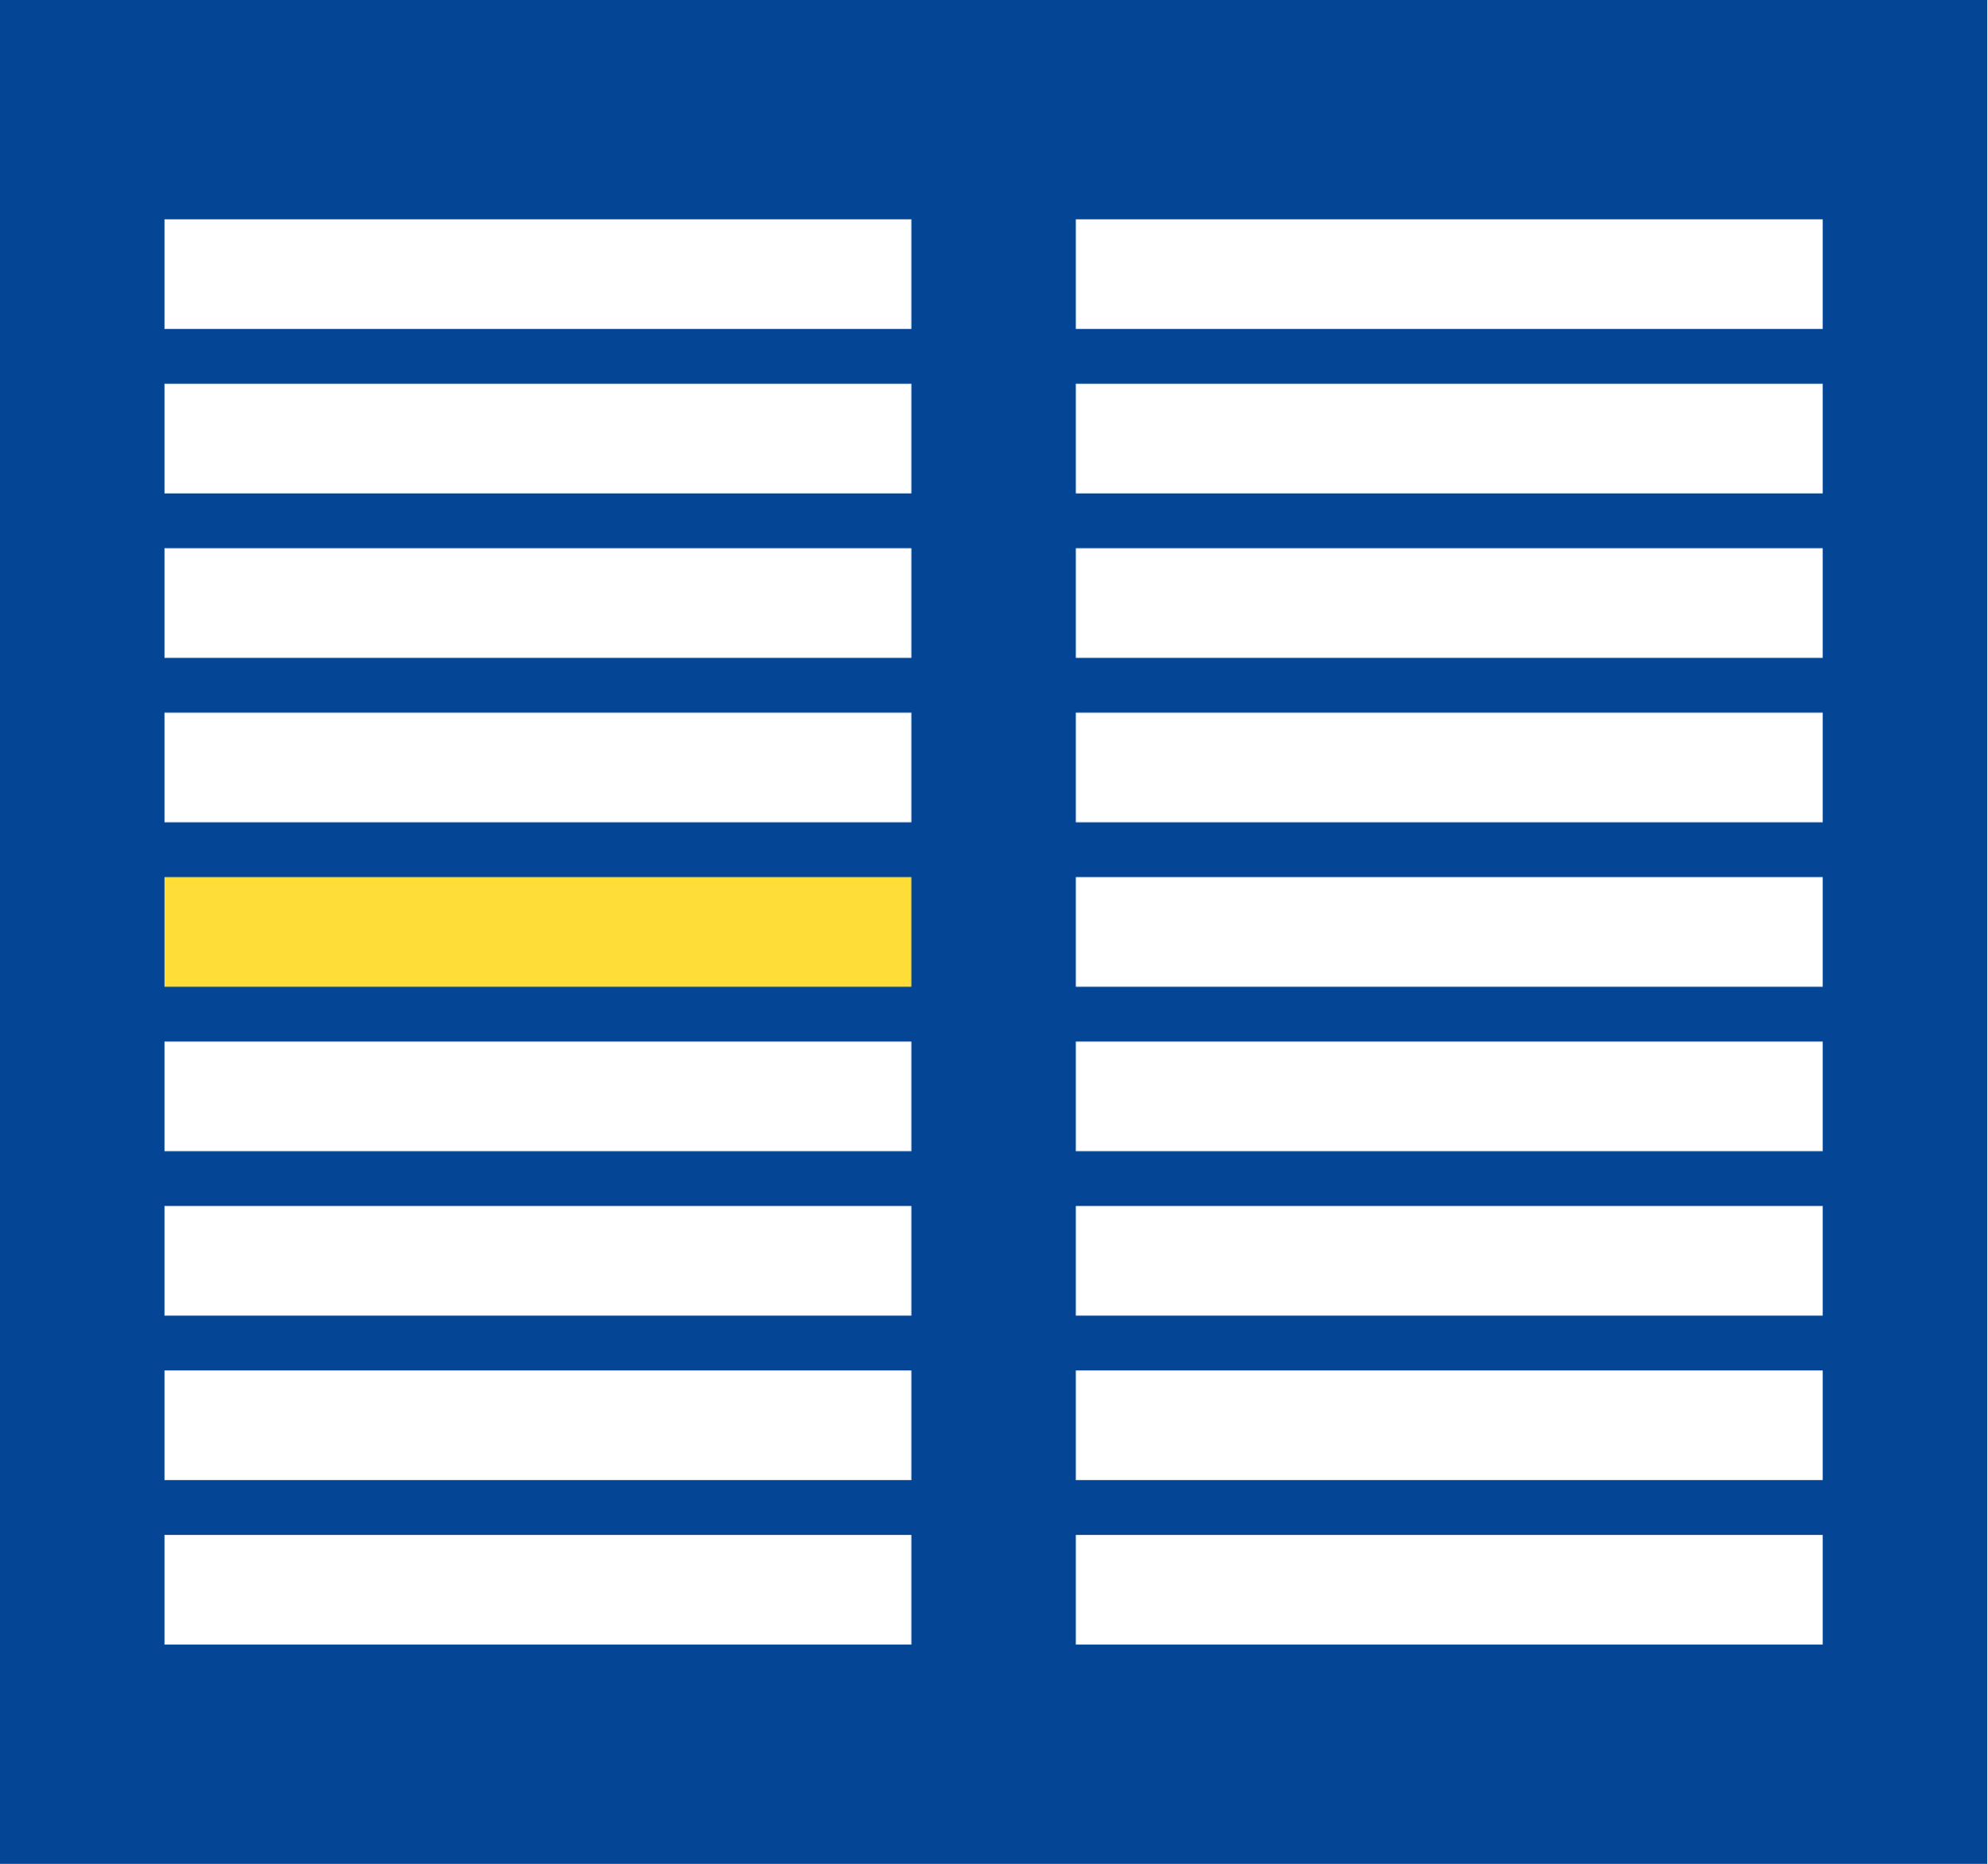
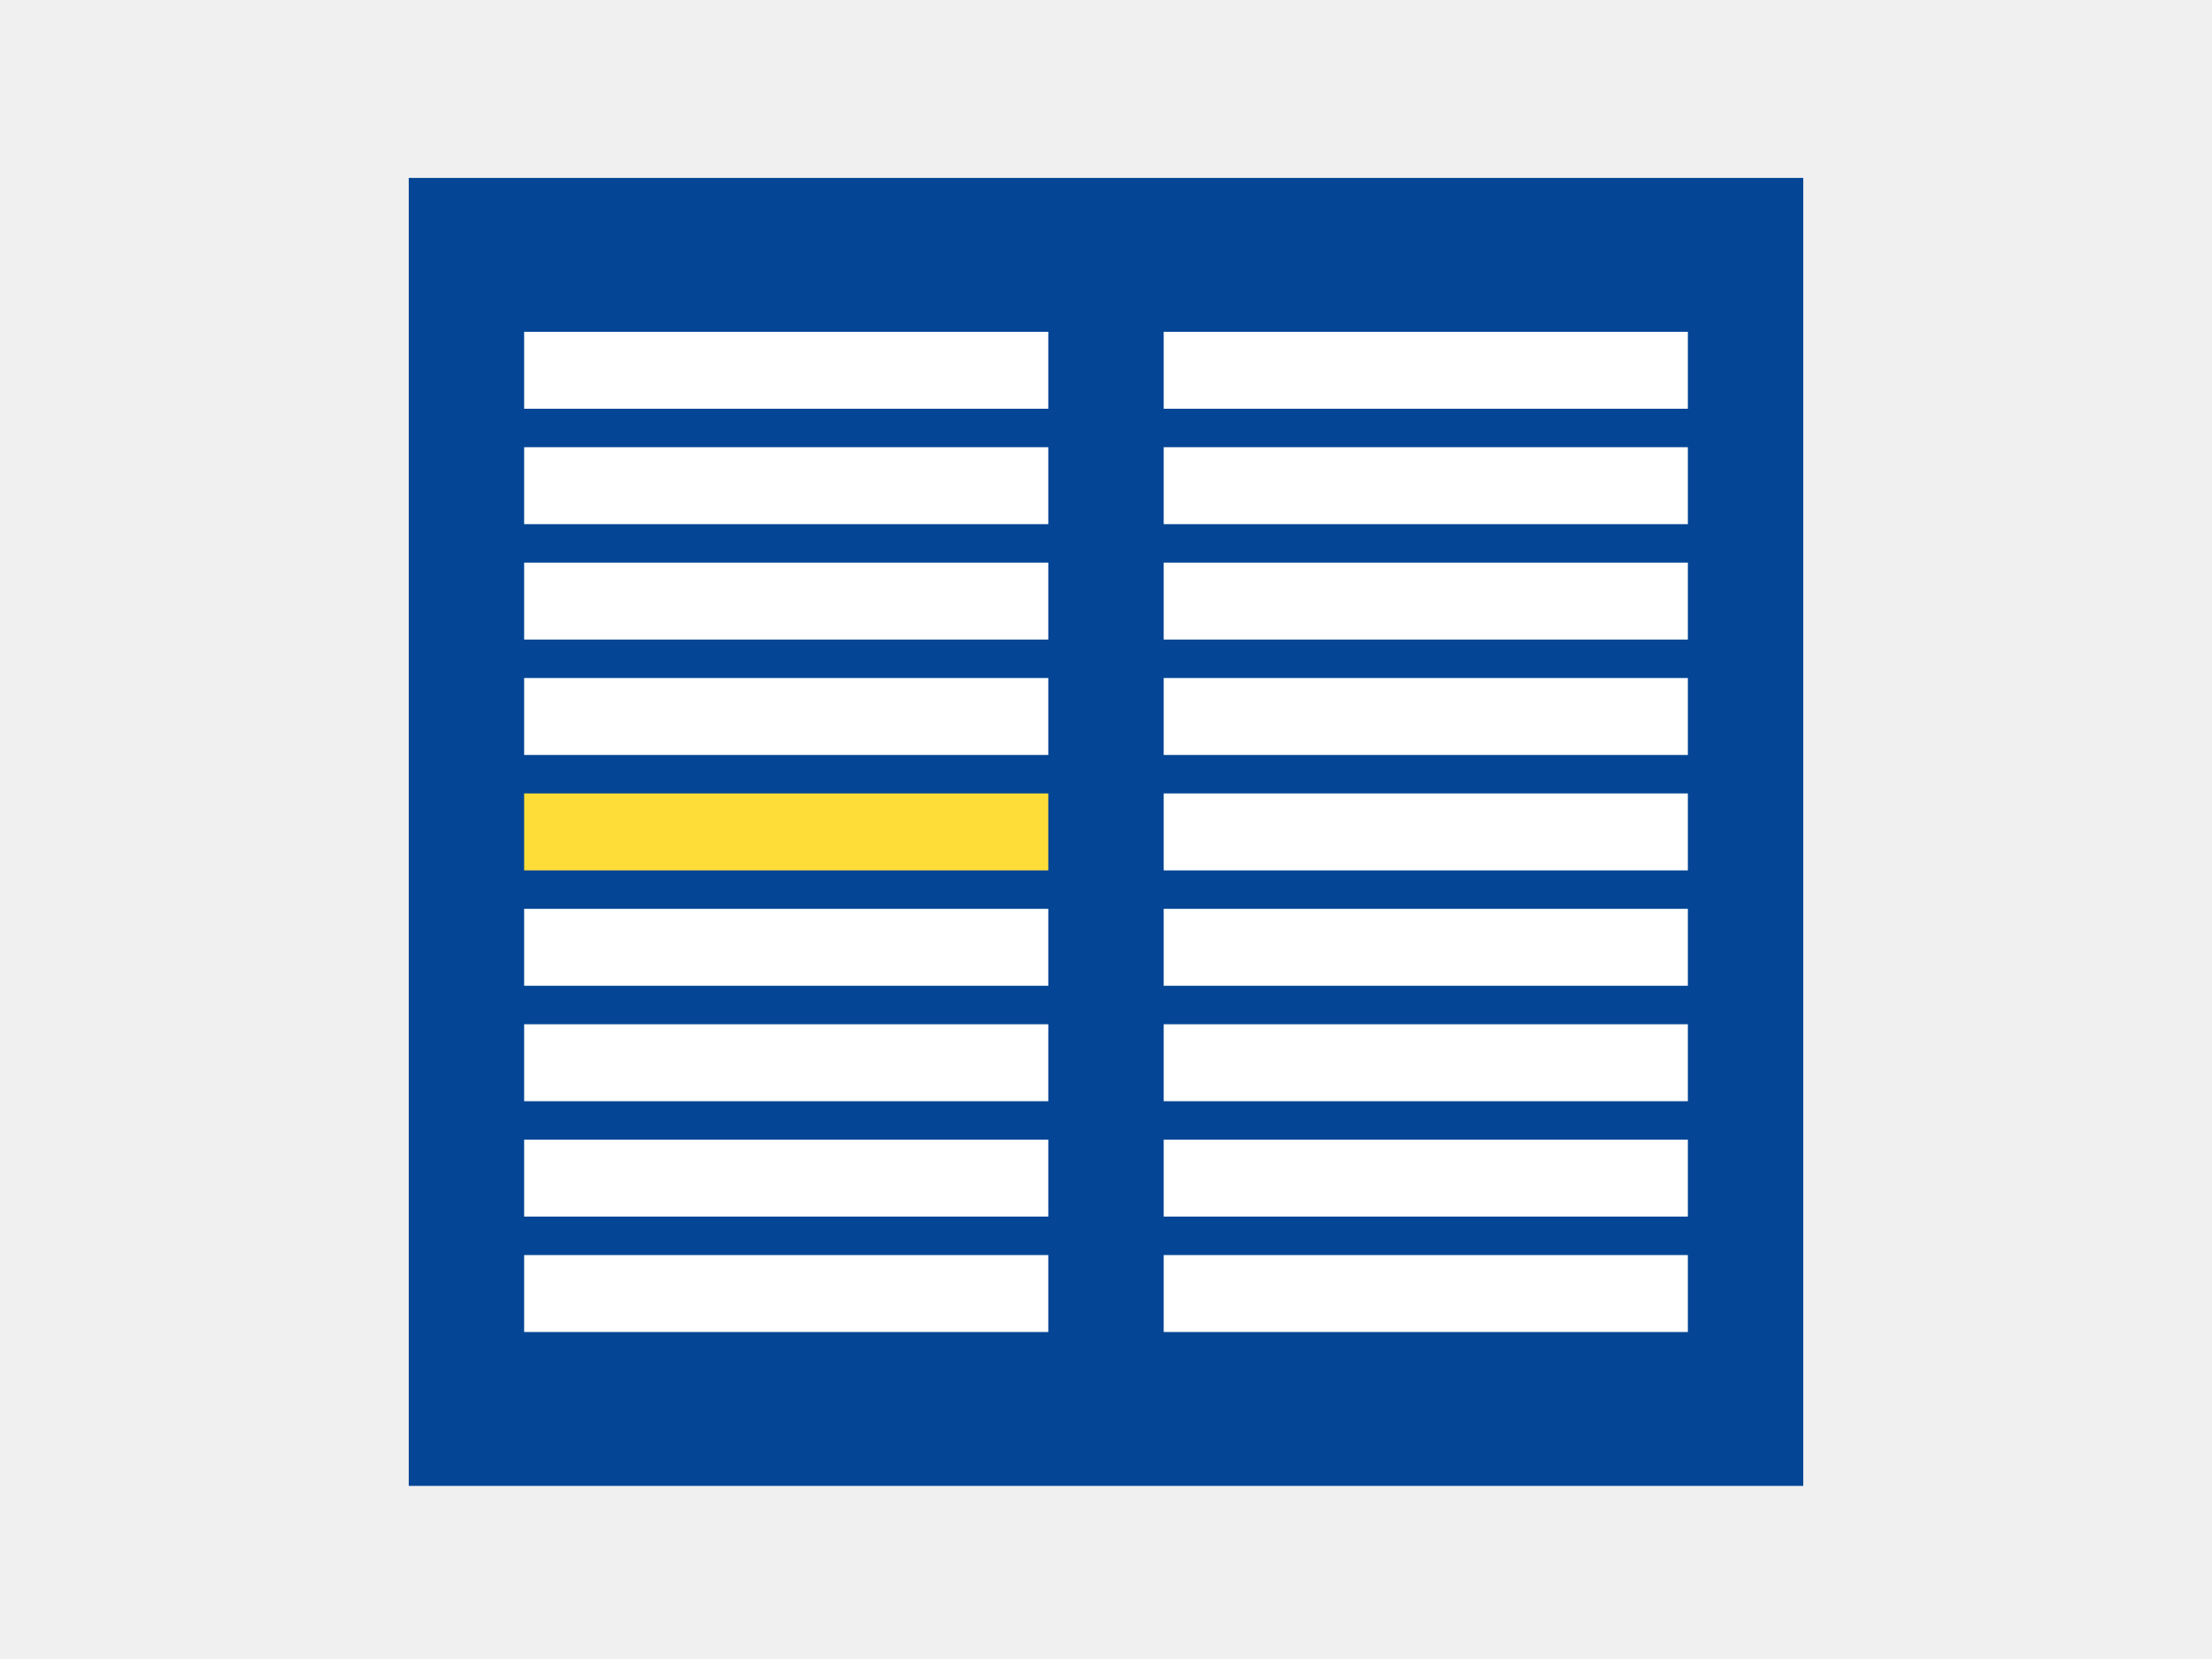
- <svg xmlns="http://www.w3.org/2000/svg" width="290px" height="272px" viewBox="0 0 290 272" version="1.1">
+ <svg xmlns="http://www.w3.org/2000/svg" width="460px" height="345px" viewBox="0 0 460 345" version="1.1">
  <g id="thumbnails---final" stroke="none" stroke-width="1" fill="none" fill-rule="evenodd">
-     <g id="thumbnails---final_symbols" transform="translate(-1065, -3342)">
+     <g id="thumbnails---final_symbols" transform="translate(-980, -3305)">
      <g id="ec_comp_laguage_list" transform="translate(980, 3305)">
-         <g id="ecl-component-library" opacity="0" fill="#FFFFFF" stroke="#979797">
-           <rect id="Rectangle" x="0.5" y="0.5" width="459" height="344" />
-         </g>
        <g id="language_list" transform="translate(85, 37)">
          <rect id="Rectangle" fill="#044695" x="0" y="0" width="290" height="272" />
          <polygon id="Fill-8" fill="#FFFFFF" points="24 48 133 48 133 32 24 32" />
          <polygon id="Fill-8" fill="#FFFFFF" points="157 48 266 48 266 32 157 32" />
          <polygon id="Fill-8" fill="#FFFFFF" points="24 72 133 72 133 56 24 56" />
          <polygon id="Fill-8" fill="#FFFFFF" points="157 72 266 72 266 56 157 56" />
          <polygon id="Fill-8" fill="#FFFFFF" points="24 96 133 96 133 80 24 80" />
          <polygon id="Fill-8" fill="#FFFFFF" points="157 96 266 96 266 80 157 80" />
          <polygon id="Fill-8" fill="#FFFFFF" points="24 120 133 120 133 104 24 104" />
          <polygon id="Fill-8" fill="#FFFFFF" points="157 120 266 120 266 104 157 104" />
          <polygon id="Fill-8" fill="#FFDD39" points="24 144 133 144 133 128 24 128" />
          <polygon id="Fill-8" fill="#FFFFFF" points="157 144 266 144 266 128 157 128" />
          <polygon id="Fill-8" fill="#FFFFFF" points="24 168 133 168 133 152 24 152" />
          <polygon id="Fill-8" fill="#FFFFFF" points="157 168 266 168 266 152 157 152" />
          <polygon id="Fill-8" fill="#FFFFFF" points="24 192 133 192 133 176 24 176" />
          <polygon id="Fill-8" fill="#FFFFFF" points="157 192 266 192 266 176 157 176" />
          <polygon id="Fill-8" fill="#FFFFFF" points="24 216 133 216 133 200 24 200" />
          <polygon id="Fill-8" fill="#FFFFFF" points="157 216 266 216 266 200 157 200" />
          <polygon id="Fill-8" fill="#FFFFFF" points="24 240 133 240 133 224 24 224" />
          <polygon id="Fill-8" fill="#FFFFFF" points="157 240 266 240 266 224 157 224" />
        </g>
      </g>
    </g>
  </g>
</svg>
